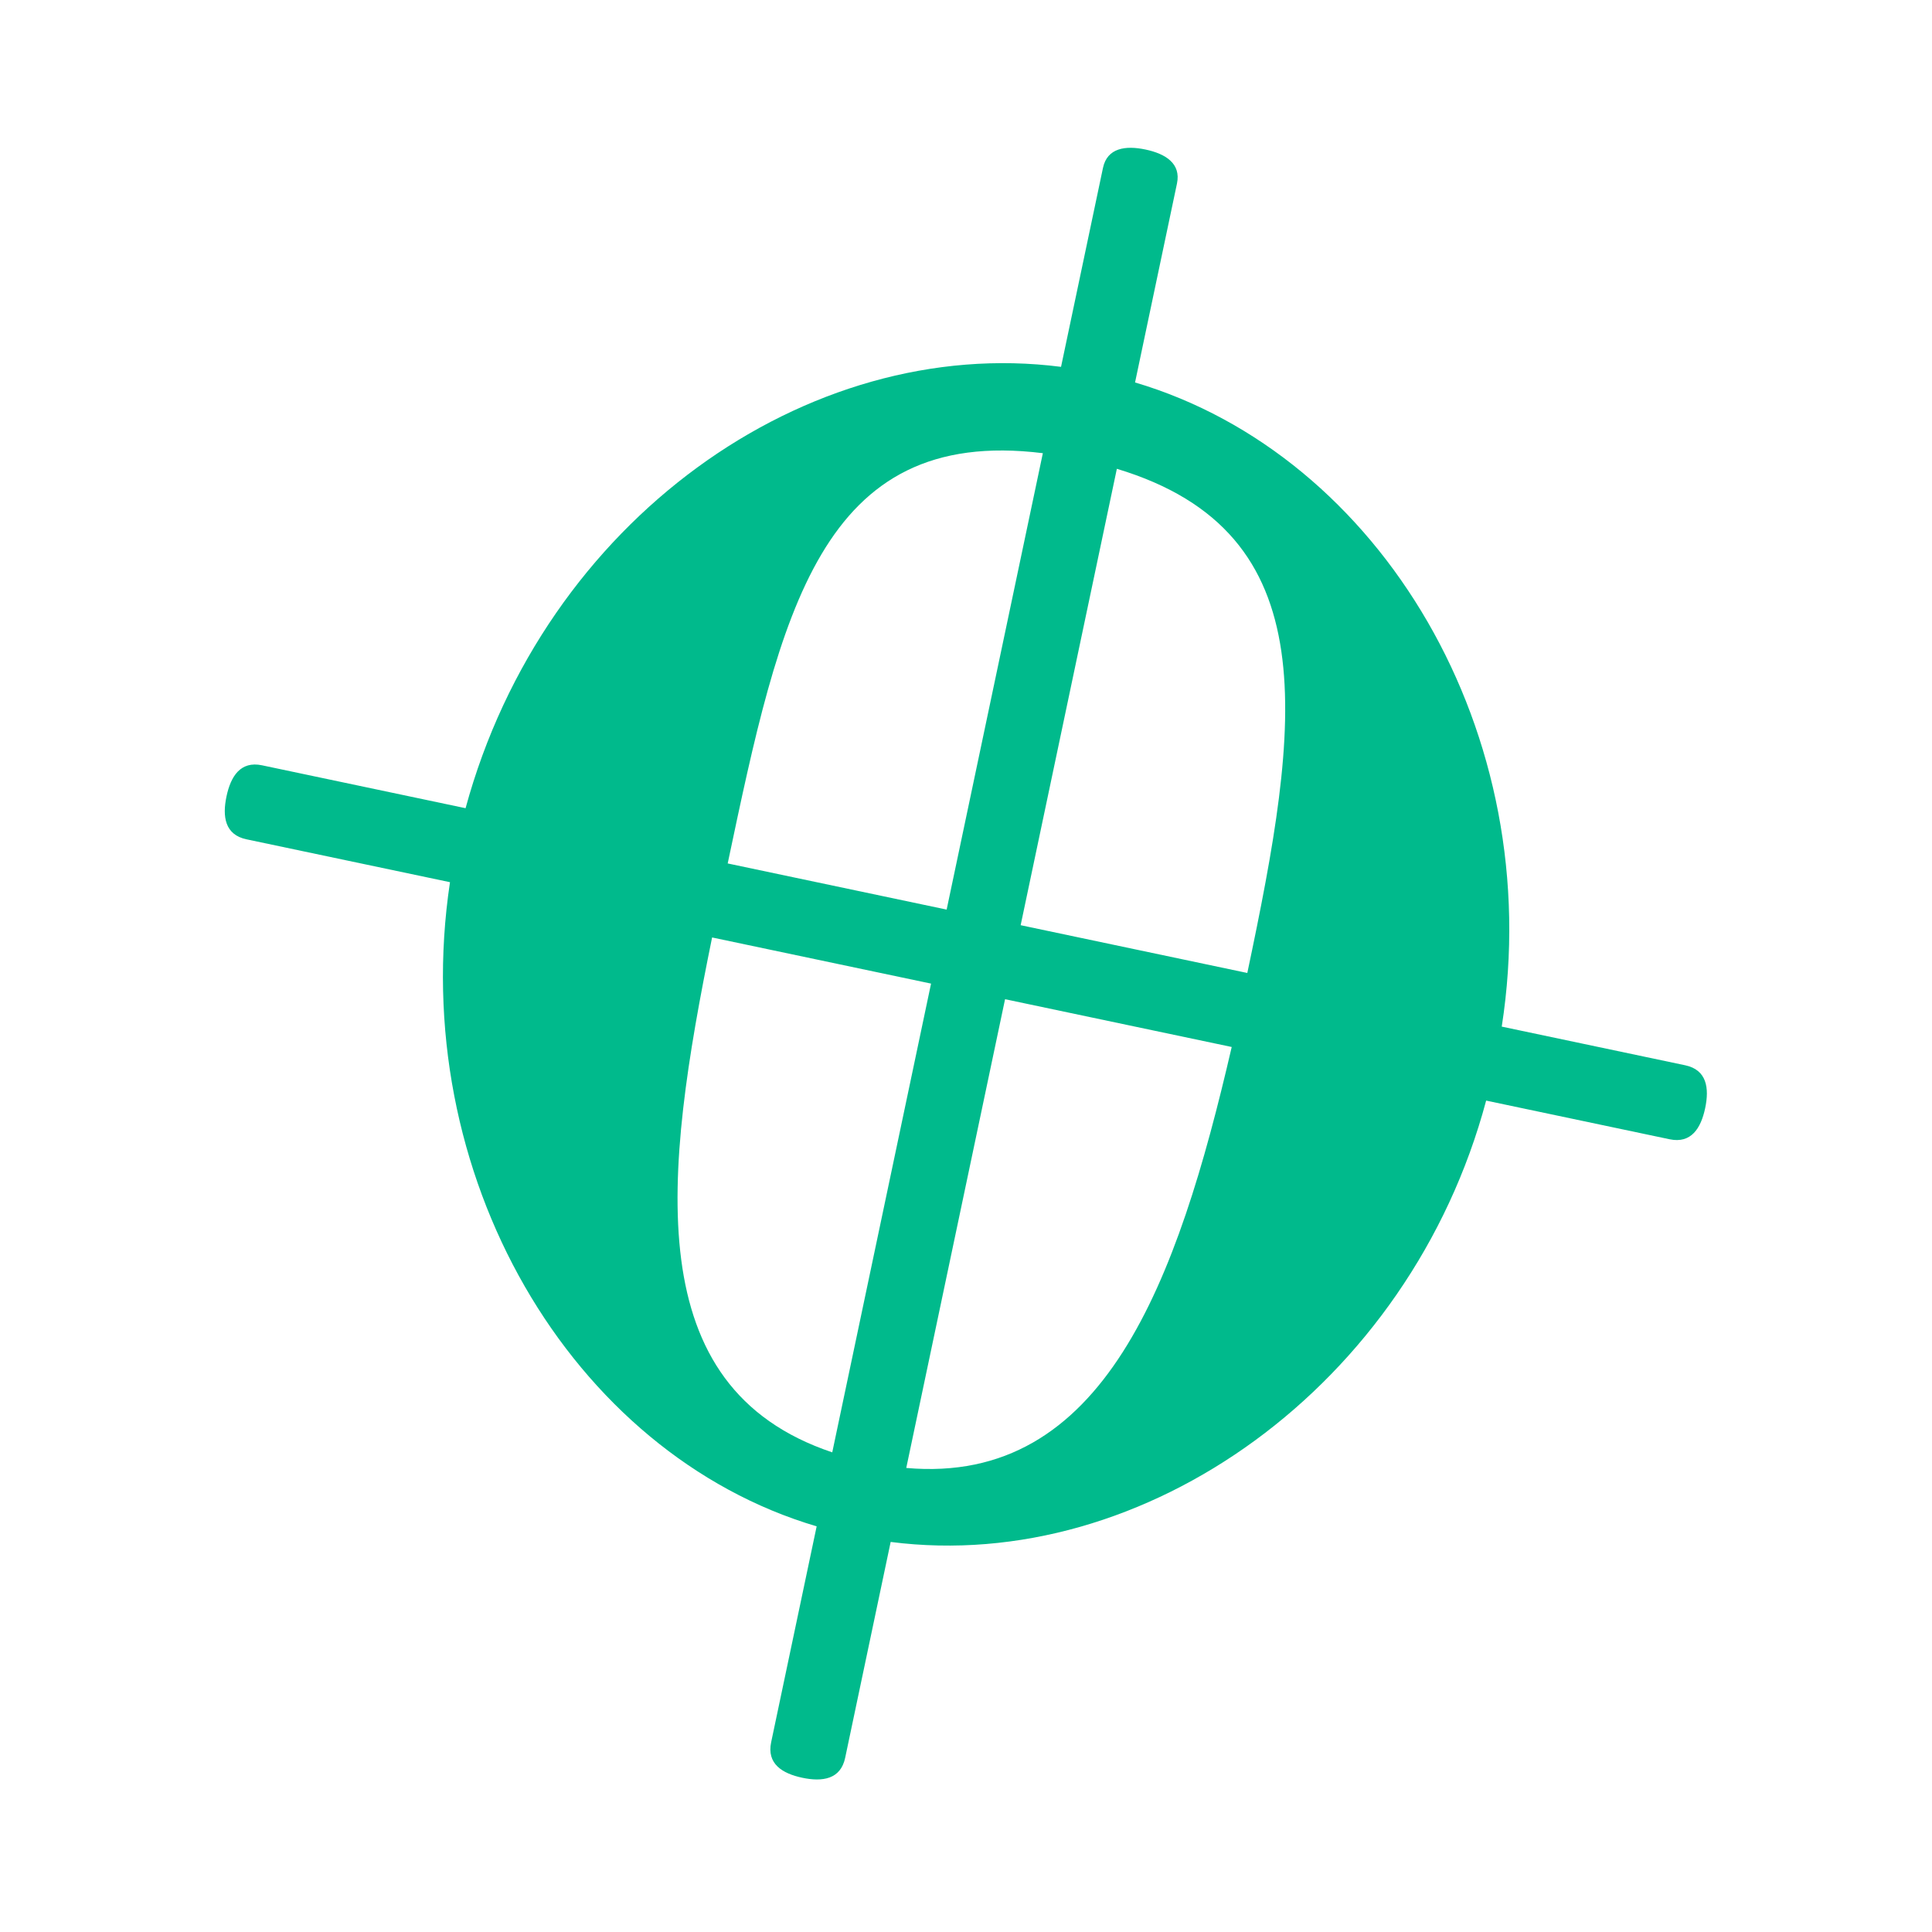
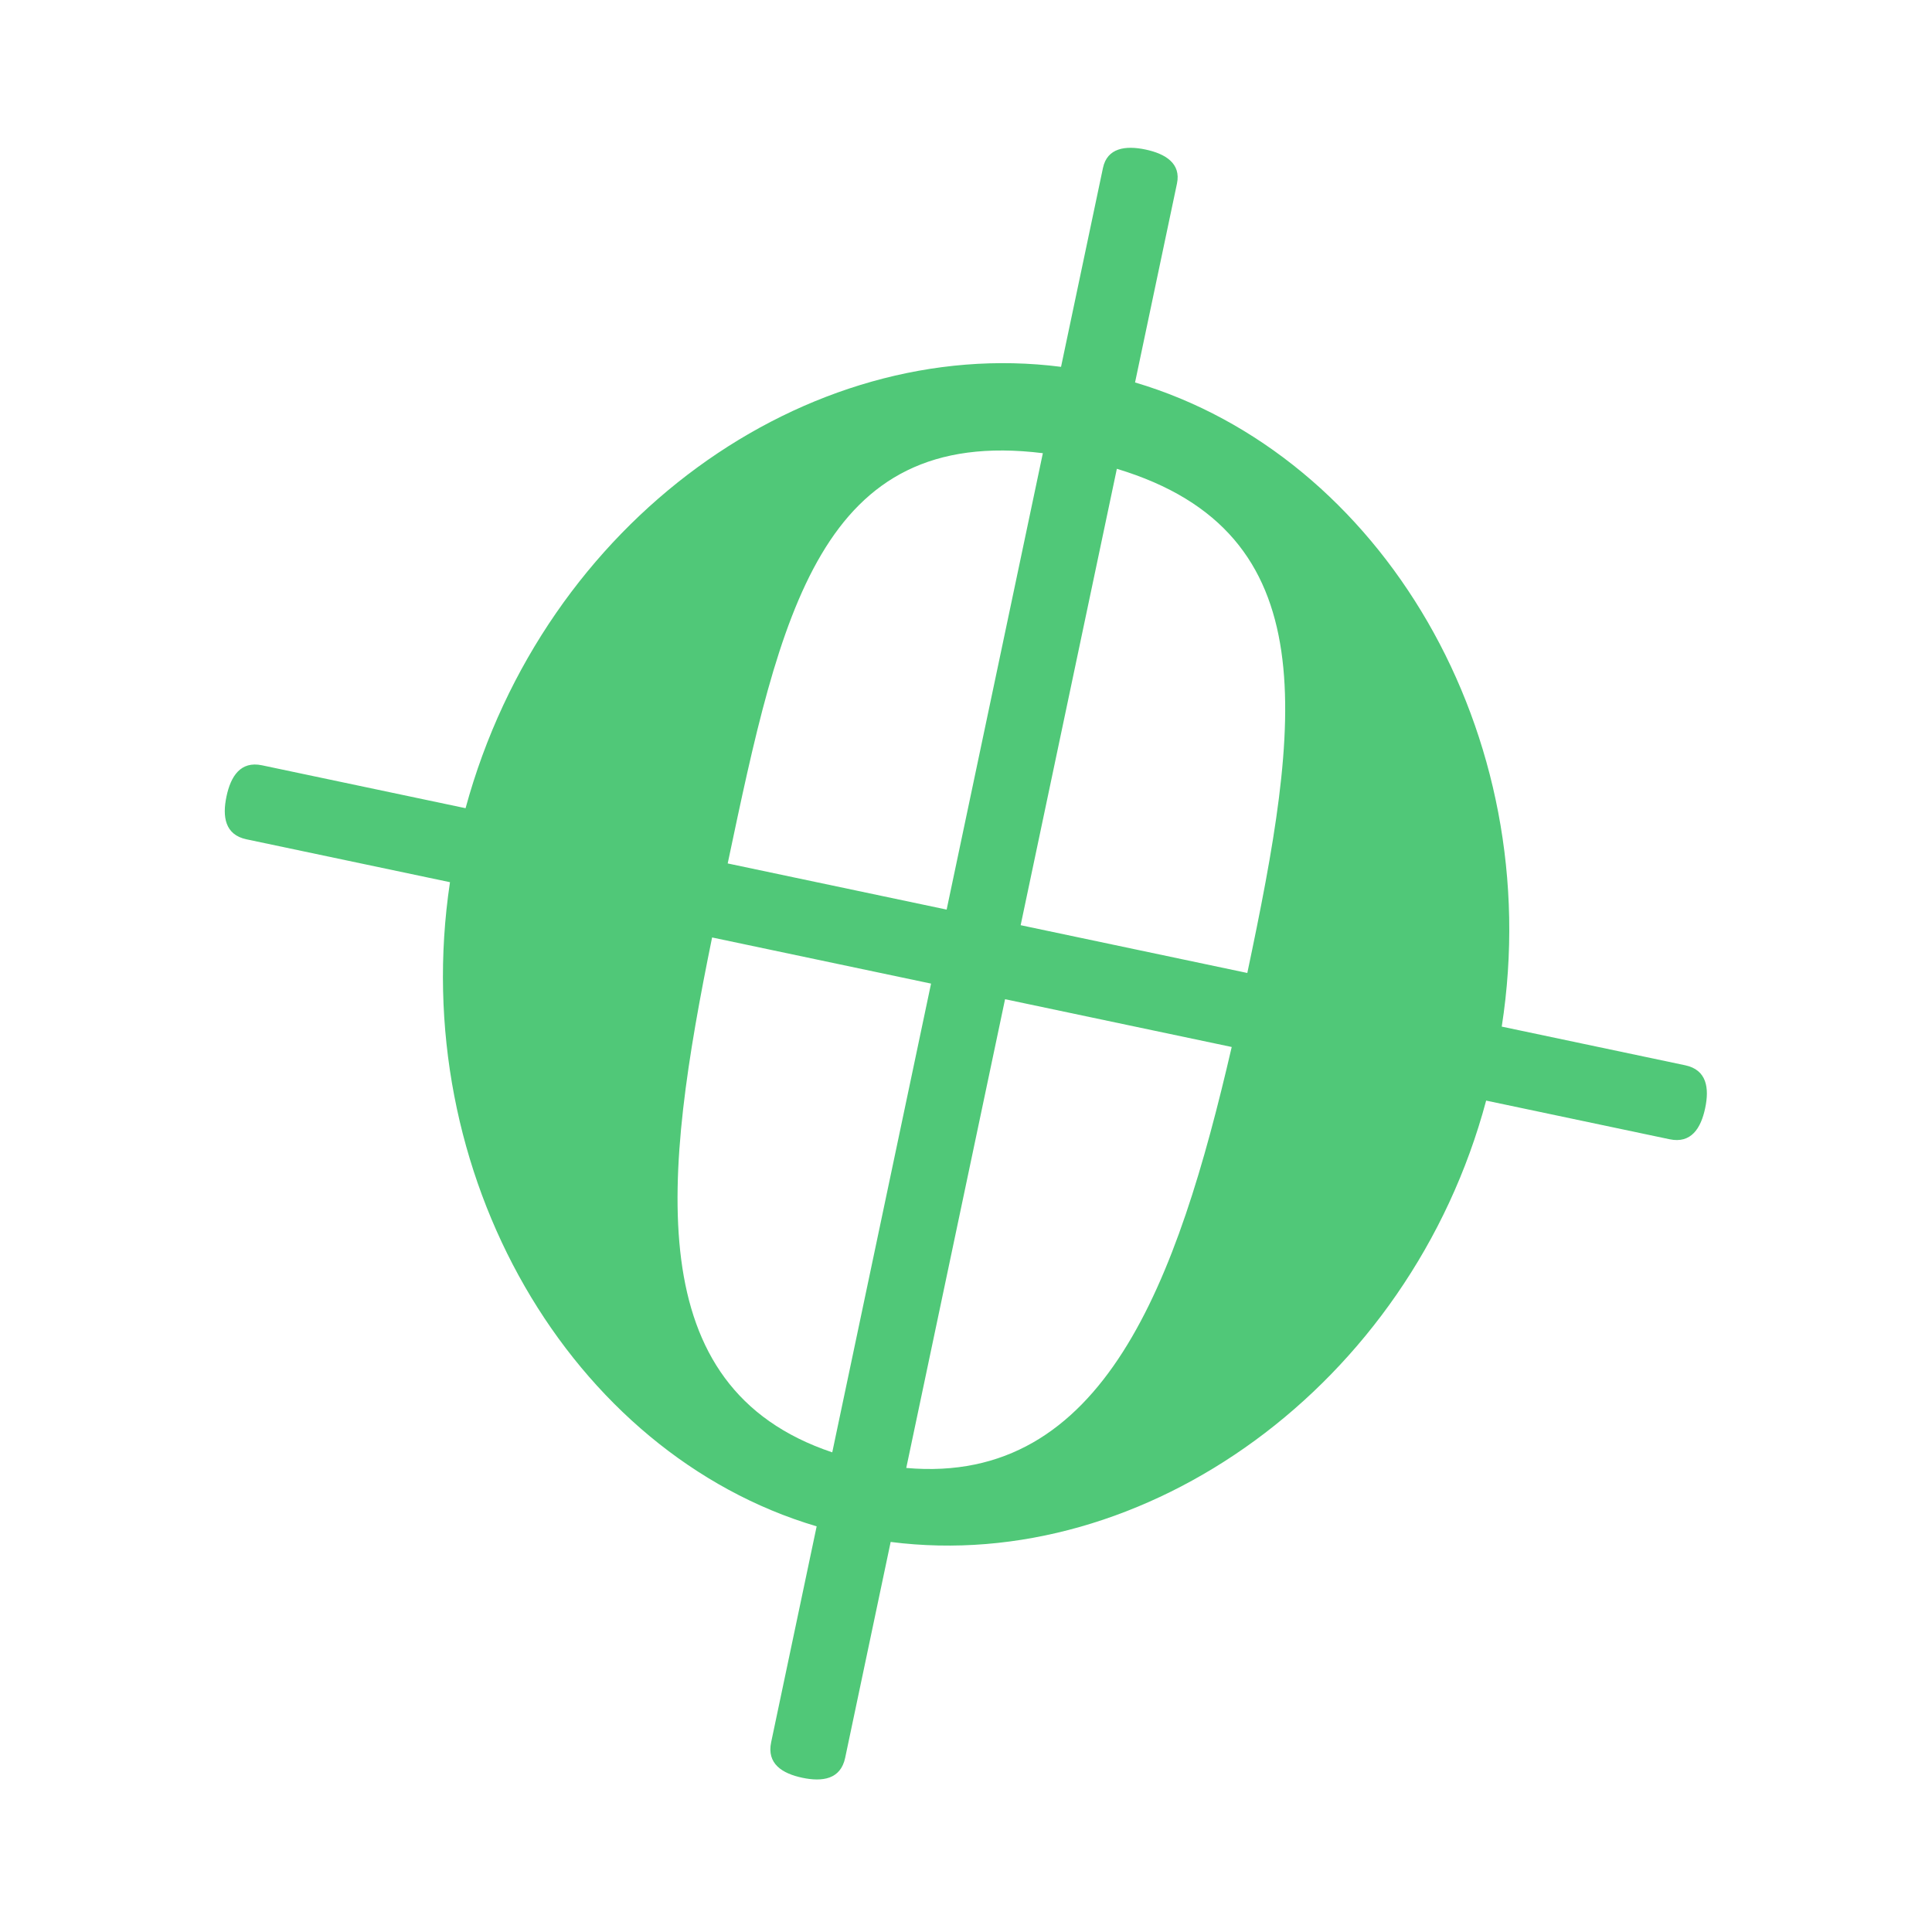
<svg xmlns="http://www.w3.org/2000/svg" version="1.1" id="Layer_1" x="0px" y="0px" width="180px" height="180px" viewBox="0 0 180 180" enable-background="new 0 0 180 180" xml:space="preserve">
  <path display="none" fill="#333333" d="M195,176.578c0,10.175-8.247,18.422-18.422,18.422H3.421C-6.752,195-15,186.753-15,176.578  V3.421C-15-6.752-6.752-15,3.421-15h173.157C186.753-15,195-6.752,195,3.421V176.578z" />
  <g>
-     <path fill="#00BA8C" d="M158.867,103.242c-0.393,1.867-1.301,3.326-3.312,2.901l-17.094-3.603   c-7.1,26.561-31.814,44.157-55.48,41.119l-4.239,20.112c-0.424,2.012-2.125,2.253-3.993,1.859   c-1.867-0.395-3.327-1.302-2.902-3.312l4.239-20.112c-22.879-6.772-38.244-32.817-34.162-60.014L22.96,78.196   c-2.011-0.424-2.252-2.125-1.859-3.992c0.394-1.868,1.301-3.327,3.312-2.903l18.963,3.997c7.303-26.819,31.812-44.158,55.479-41.12   l3.906-18.532c0.393-1.867,2.095-2.109,3.962-1.715s3.326,1.302,2.933,3.169l-3.906,18.532   c22.881,6.773,38.418,32.704,34.164,60.015l17.094,3.603C159.02,99.673,159.262,101.374,158.867,103.242z M67.798,80.445   l20.399,4.3l8.963-42.522C76.397,39.647,72.703,57.173,67.798,80.445z M77.539,135.312l9.205-43.672l-20.399-4.299   C61.826,109.494,59.461,129.251,77.539,135.312z M104.055,43.677l-8.963,42.521l21.117,4.452   C121.115,67.377,123.805,49.639,104.055,43.677z M114.756,97.545l-21.117-4.451l-9.205,43.672   C102.846,138.396,109.693,119.434,114.756,97.545z" />
+     <path fill="#50C878" d="M158.867,103.242c-0.393,1.867-1.301,3.326-3.312,2.901l-17.094-3.603   c-7.1,26.561-31.814,44.157-55.48,41.119l-4.239,20.112c-0.424,2.012-2.125,2.253-3.993,1.859   c-1.867-0.395-3.327-1.302-2.902-3.312l4.239-20.112c-22.879-6.772-38.244-32.817-34.162-60.014L22.96,78.196   c-2.011-0.424-2.252-2.125-1.859-3.992c0.394-1.868,1.301-3.327,3.312-2.903l18.963,3.997c7.303-26.819,31.812-44.158,55.479-41.12   l3.906-18.532c0.393-1.867,2.095-2.109,3.962-1.715s3.326,1.302,2.933,3.169l-3.906,18.532   c22.881,6.773,38.418,32.704,34.164,60.015l17.094,3.603C159.02,99.673,159.262,101.374,158.867,103.242z M67.798,80.445   l20.399,4.3l8.963-42.522C76.397,39.647,72.703,57.173,67.798,80.445z M77.539,135.312l9.205-43.672l-20.399-4.299   C61.826,109.494,59.461,129.251,77.539,135.312z M104.055,43.677l-8.963,42.521l21.117,4.452   C121.115,67.377,123.805,49.639,104.055,43.677z M114.756,97.545l-21.117-4.451l-9.205,43.672   C102.846,138.396,109.693,119.434,114.756,97.545z" />
  </g>
</svg>
